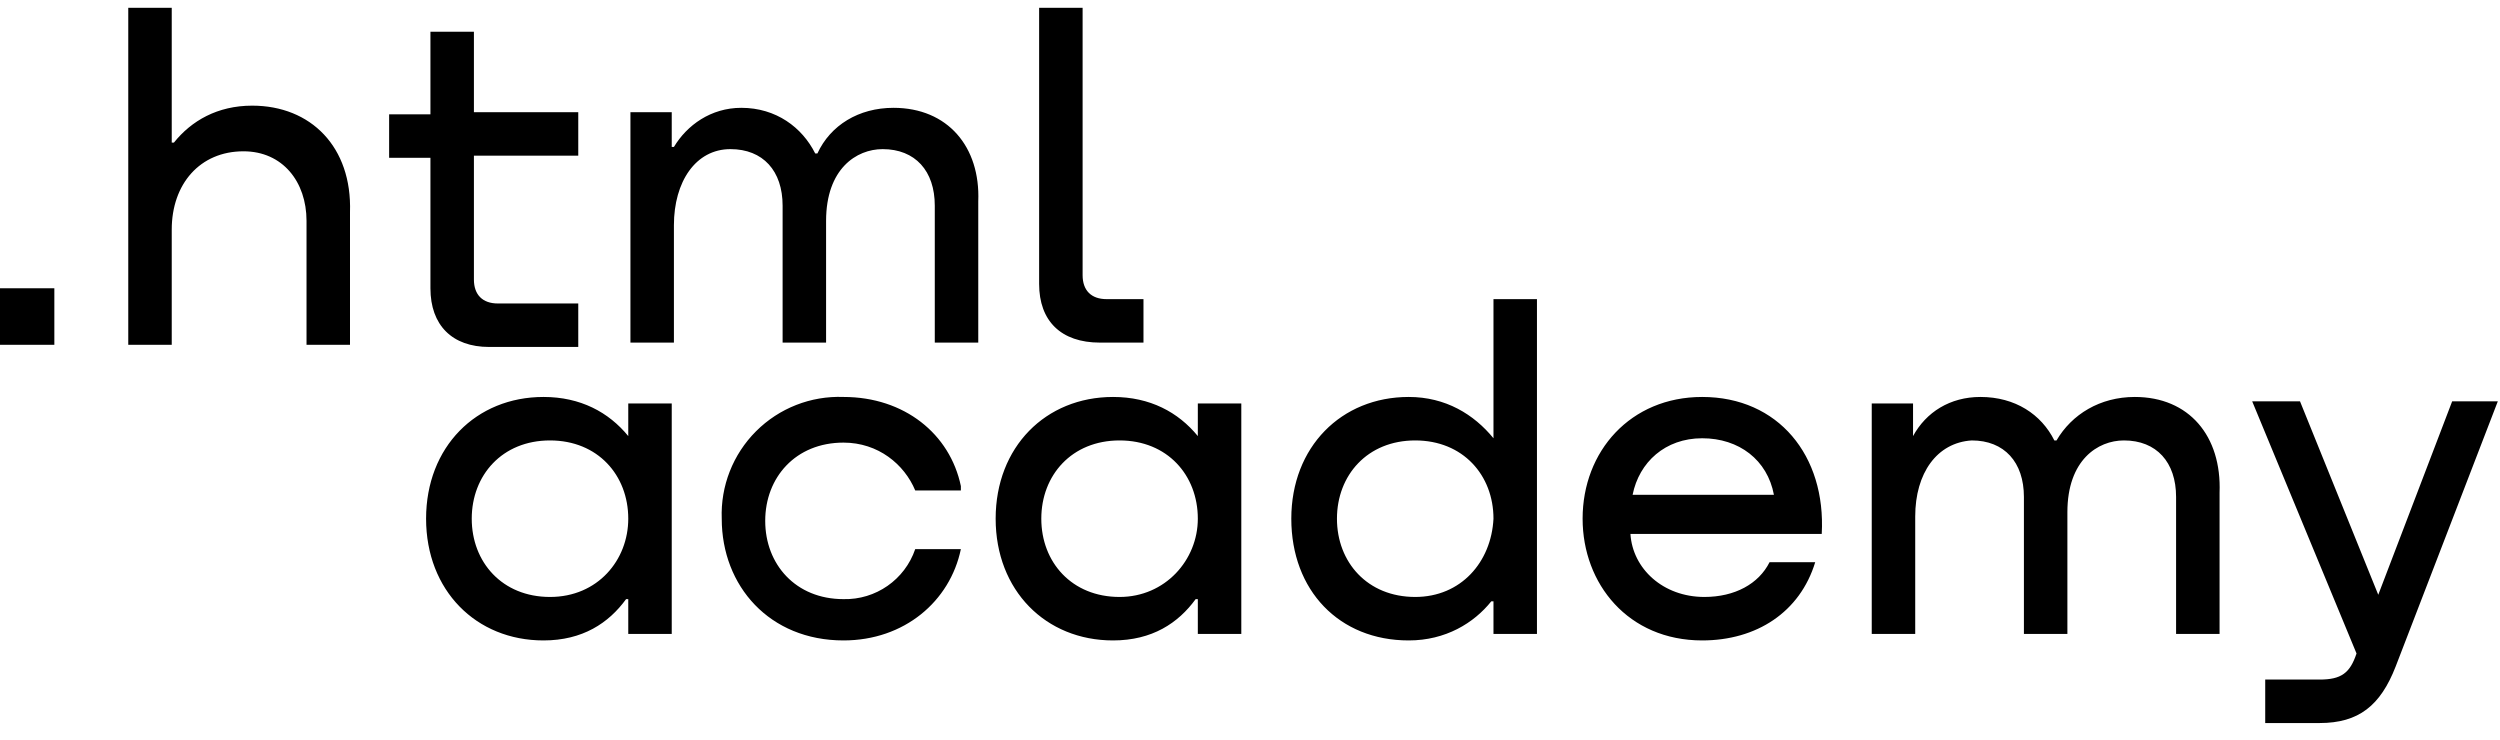
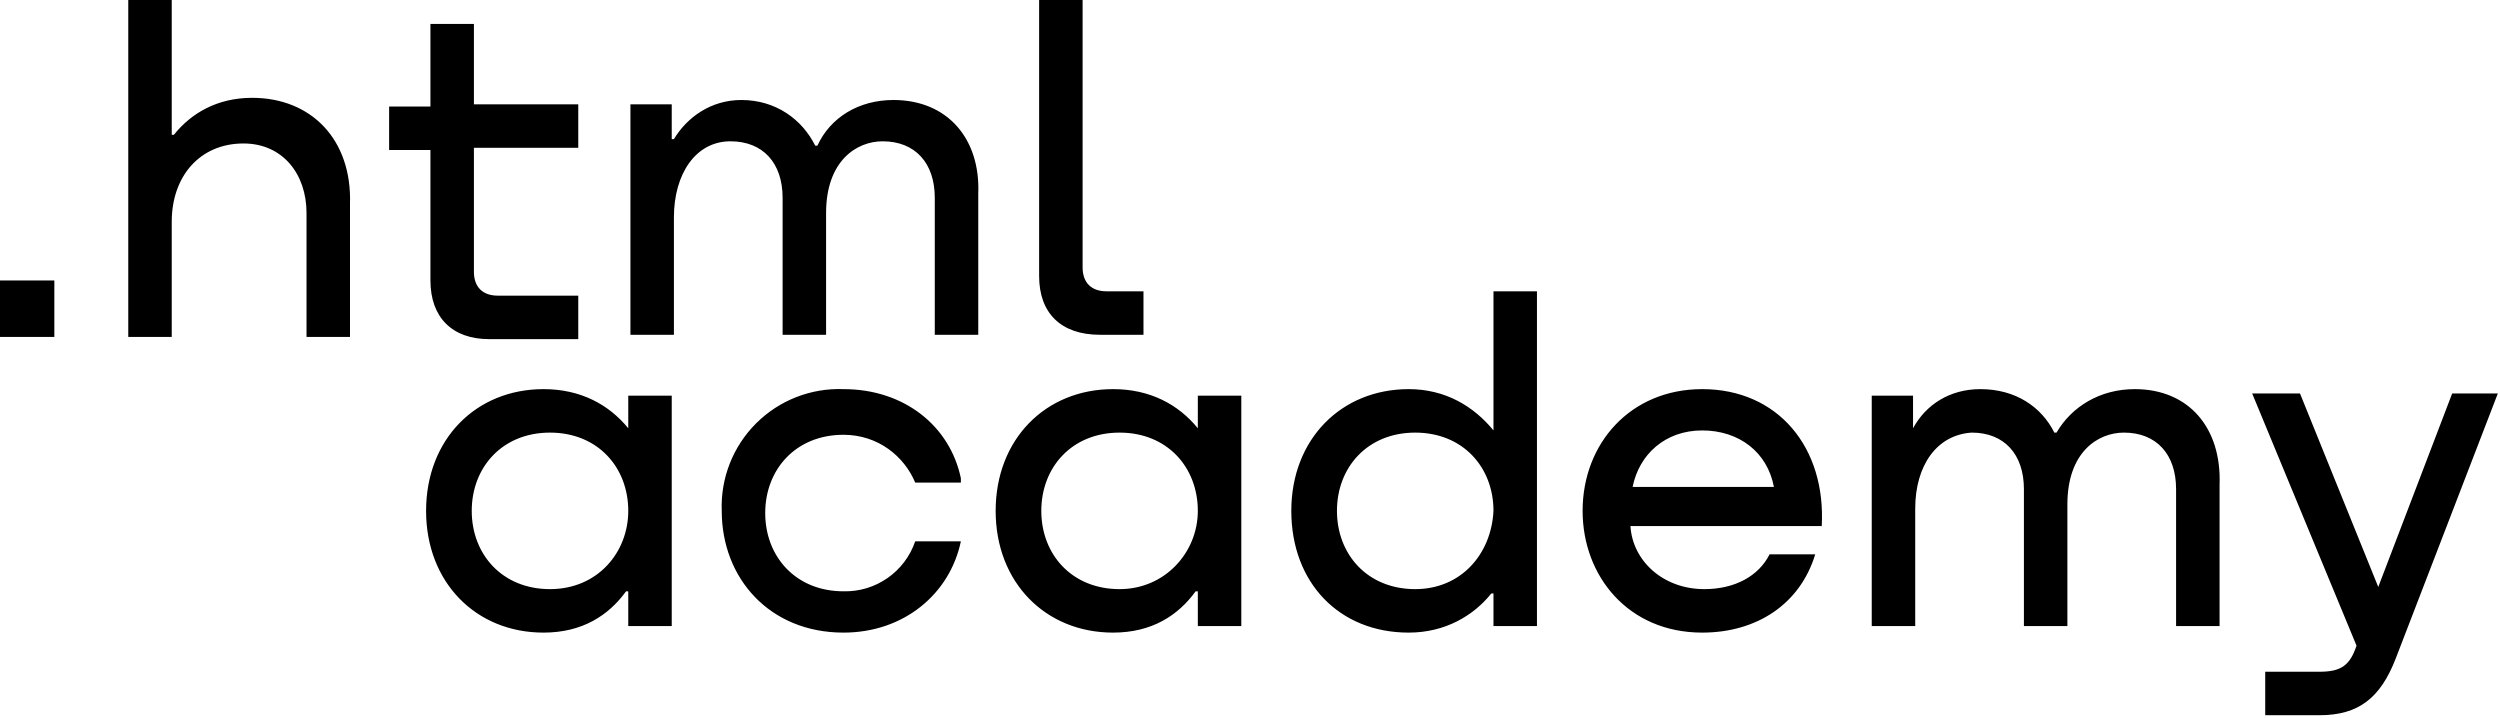
- <svg xmlns="http://www.w3.org/2000/svg" width="115" height="34" fill="none">
-   <path fill="#000" d="M0 13.26v2.6h2.5v-2.6H0ZM11.6 4.86c-1.6 0-2.8.7-3.6 1.7h-.1V.36h-2v15.5h2v-5.3c0-2.1 1.3-3.6 3.3-3.6 1.8 0 2.9 1.4 2.9 3.2v5.7h2v-6.1c.1-3-1.8-4.9-4.5-4.9ZM26.6 5.16h-4.8v-3.7h-2v3.8h-1.9v2h1.9v6c0 1.7 1 2.7 2.7 2.7h4.1v-2h-3.7c-.7 0-1.1-.4-1.1-1.1v-5.7h4.8v-2ZM41.1 4.96c-1.6 0-2.9.8-3.5 2.1h-.1c-.6-1.2-1.8-2.1-3.4-2.1-1.4 0-2.5.8-3.1 1.8h-.1v-1.6H29v10.6h2v-5.4c0-2 1-3.5 2.6-3.5 1.5 0 2.4 1 2.4 2.6v6.3h2v-5.6c0-2.4 1.4-3.3 2.6-3.3 1.5 0 2.4 1 2.4 2.6v6.3h2v-6.5c.1-2.5-1.4-4.3-3.9-4.3ZM47.8 13.06c0 1.7 1 2.7 2.8 2.7h2v-2h-1.7c-.7 0-1.1-.4-1.1-1.1V.36h-2v12.7ZM28.9 20.06c-.9-1.1-2.2-1.8-3.9-1.8-3.1 0-5.4 2.3-5.4 5.6s2.3 5.6 5.4 5.6c1.8 0 3-.8 3.8-1.9h.1v1.6h2v-10.6h-2v1.5Zm-3.6 7.4c-2.2 0-3.6-1.6-3.6-3.6s1.4-3.6 3.6-3.6 3.6 1.6 3.6 3.6c0 1.9-1.4 3.6-3.6 3.6ZM44.2 22.36c-.5-2.4-2.6-4.1-5.4-4.1a5.4 5.4 0 0 0-5.6 5.6c0 3.1 2.2 5.6 5.6 5.6 2.8 0 4.9-1.8 5.4-4.2h-2.1a3.4 3.4 0 0 1-3.3 2.3c-2.2 0-3.6-1.6-3.6-3.6s1.4-3.6 3.6-3.6c1.6 0 2.8 1 3.3 2.2h2.1v-.2ZM55.1 20.06c-.9-1.1-2.2-1.8-3.9-1.8-3.1 0-5.4 2.3-5.4 5.6s2.3 5.6 5.4 5.6c1.8 0 3-.8 3.8-1.9h.1v1.6h2v-10.6h-2v1.5Zm-3.6 7.4c-2.2 0-3.6-1.6-3.6-3.6s1.4-3.6 3.6-3.6 3.6 1.6 3.6 3.6c0 1.9-1.5 3.6-3.6 3.6ZM68.7 20.16c-.9-1.1-2.2-1.9-3.9-1.9-3.1 0-5.4 2.3-5.4 5.6s2.2 5.6 5.4 5.6c1.7 0 3-.8 3.8-1.8h.1v1.5h2v-15.4h-2v6.4Zm-3.6 7.3c-2.2 0-3.6-1.6-3.6-3.6s1.4-3.6 3.6-3.6 3.6 1.6 3.6 3.6c-.1 2-1.5 3.6-3.6 3.6ZM78.3 18.26c-3.3 0-5.5 2.5-5.5 5.6 0 3 2.1 5.6 5.5 5.6 2.5 0 4.5-1.3 5.2-3.6h-2.1c-.5 1-1.6 1.6-3 1.6-1.9 0-3.3-1.3-3.4-2.9h8.8c.2-3.6-2-6.3-5.5-6.3Zm0 1.9c1.7 0 3 1 3.3 2.6h-6.5c.3-1.5 1.5-2.6 3.2-2.6ZM98.2 18.26c-1.6 0-2.9.8-3.6 2h-.1c-.6-1.2-1.8-2-3.4-2-1.4 0-2.5.7-3.1 1.8v-1.5h-1.9v10.6h2v-5.4c0-2 1-3.4 2.6-3.5 1.5 0 2.4 1 2.4 2.6v6.3h2v-5.6c0-2.4 1.4-3.3 2.6-3.3 1.5 0 2.4 1 2.4 2.6v6.3h2v-6.5c.1-2.6-1.4-4.4-3.9-4.4ZM109.4 27.36l-3.6-8.9h-2.2l4.8 11.6c-.3.9-.7 1.2-1.7 1.2h-2.5v2h2.5c1.8 0 2.8-.8 3.5-2.6l4.7-12.2h-2.1l-3.4 8.9Z" />
+ <svg xmlns="http://www.w3.org/2000/svg" width="115" height="33" fill="none" viewBox="0 0 115 33">
+   <path fill="#000" d="M0 12.9v2.6h2.5v-2.6zM11.6 4.5c-1.6 0-2.8.7-3.6 1.7h-.1V0h-2v15.5h2v-5.3c0-2.1 1.3-3.6 3.3-3.6 1.8 0 2.9 1.4 2.9 3.2v5.7h2V9.4c.1-3-1.8-4.9-4.5-4.9M26.6 4.8h-4.8V1.1h-2v3.8h-1.9v2h1.9v6c0 1.7 1 2.7 2.7 2.7h4.1v-2h-3.7c-.7 0-1.1-.4-1.1-1.1V6.8h4.8zM41.1 4.6c-1.6 0-2.9.8-3.5 2.1h-.1c-.6-1.2-1.8-2.1-3.4-2.1-1.4 0-2.5.8-3.1 1.8h-.1V4.8H29v10.6h2V10c0-2 1-3.5 2.6-3.5 1.5 0 2.4 1 2.4 2.6v6.3h2V9.8c0-2.4 1.4-3.3 2.6-3.3 1.5 0 2.4 1 2.4 2.6v6.3h2V8.9c.1-2.5-1.4-4.3-3.9-4.3M47.8 12.7c0 1.7 1 2.7 2.8 2.7h2v-2h-1.7c-.7 0-1.1-.4-1.1-1.1V0h-2zM28.9 19.7c-.9-1.1-2.2-1.8-3.9-1.8-3.1 0-5.4 2.3-5.4 5.6s2.3 5.6 5.4 5.6c1.8 0 3-.8 3.8-1.9h.1v1.6h2V18.2h-2zm-3.6 7.4c-2.2 0-3.6-1.6-3.6-3.6s1.4-3.6 3.6-3.6 3.6 1.6 3.6 3.6c0 1.9-1.4 3.6-3.6 3.6M44.2 22c-.5-2.4-2.6-4.1-5.4-4.1a5.4 5.4 0 0 0-5.6 5.6c0 3.1 2.2 5.6 5.6 5.6 2.8 0 4.9-1.8 5.4-4.2h-2.1a3.4 3.4 0 0 1-3.3 2.3c-2.2 0-3.6-1.6-3.6-3.6s1.4-3.6 3.6-3.6c1.6 0 2.8 1 3.3 2.2h2.1zM55.1 19.7c-.9-1.1-2.2-1.8-3.9-1.8-3.1 0-5.4 2.3-5.4 5.6s2.3 5.6 5.4 5.6c1.8 0 3-.8 3.8-1.9h.1v1.6h2V18.2h-2zm-3.6 7.4c-2.2 0-3.6-1.6-3.6-3.6s1.4-3.6 3.6-3.6 3.6 1.6 3.6 3.6c0 1.9-1.5 3.6-3.6 3.6M68.7 19.8c-.9-1.1-2.2-1.9-3.9-1.9-3.1 0-5.4 2.3-5.4 5.6s2.2 5.6 5.4 5.6c1.7 0 3-.8 3.8-1.8h.1v1.5h2V13.4h-2zm-3.6 7.3c-2.2 0-3.6-1.6-3.6-3.6s1.4-3.6 3.6-3.6 3.6 1.6 3.6 3.6c-.1 2-1.5 3.6-3.6 3.6M78.3 17.9c-3.3 0-5.5 2.5-5.5 5.6 0 3 2.1 5.6 5.5 5.6 2.5 0 4.5-1.3 5.2-3.6h-2.1c-.5 1-1.6 1.6-3 1.6-1.9 0-3.3-1.3-3.4-2.9h8.8c.2-3.6-2-6.3-5.5-6.3m0 1.9c1.7 0 3 1 3.3 2.6h-6.5c.3-1.5 1.5-2.6 3.2-2.6M98.2 17.9c-1.6 0-2.9.8-3.6 2h-.1c-.6-1.2-1.8-2-3.4-2-1.4 0-2.5.7-3.1 1.8v-1.5h-1.9v10.6h2v-5.4c0-2 1-3.4 2.6-3.5 1.5 0 2.4 1 2.4 2.6v6.3h2v-5.6c0-2.4 1.4-3.3 2.6-3.3 1.5 0 2.4 1 2.4 2.6v6.3h2v-6.5c.1-2.6-1.4-4.4-3.9-4.4M109.4 27l-3.6-8.9h-2.2l4.8 11.6c-.3.9-.7 1.2-1.7 1.2h-2.5v2h2.5c1.8 0 2.8-.8 3.5-2.6l4.7-12.2h-2.1z" />
</svg>
